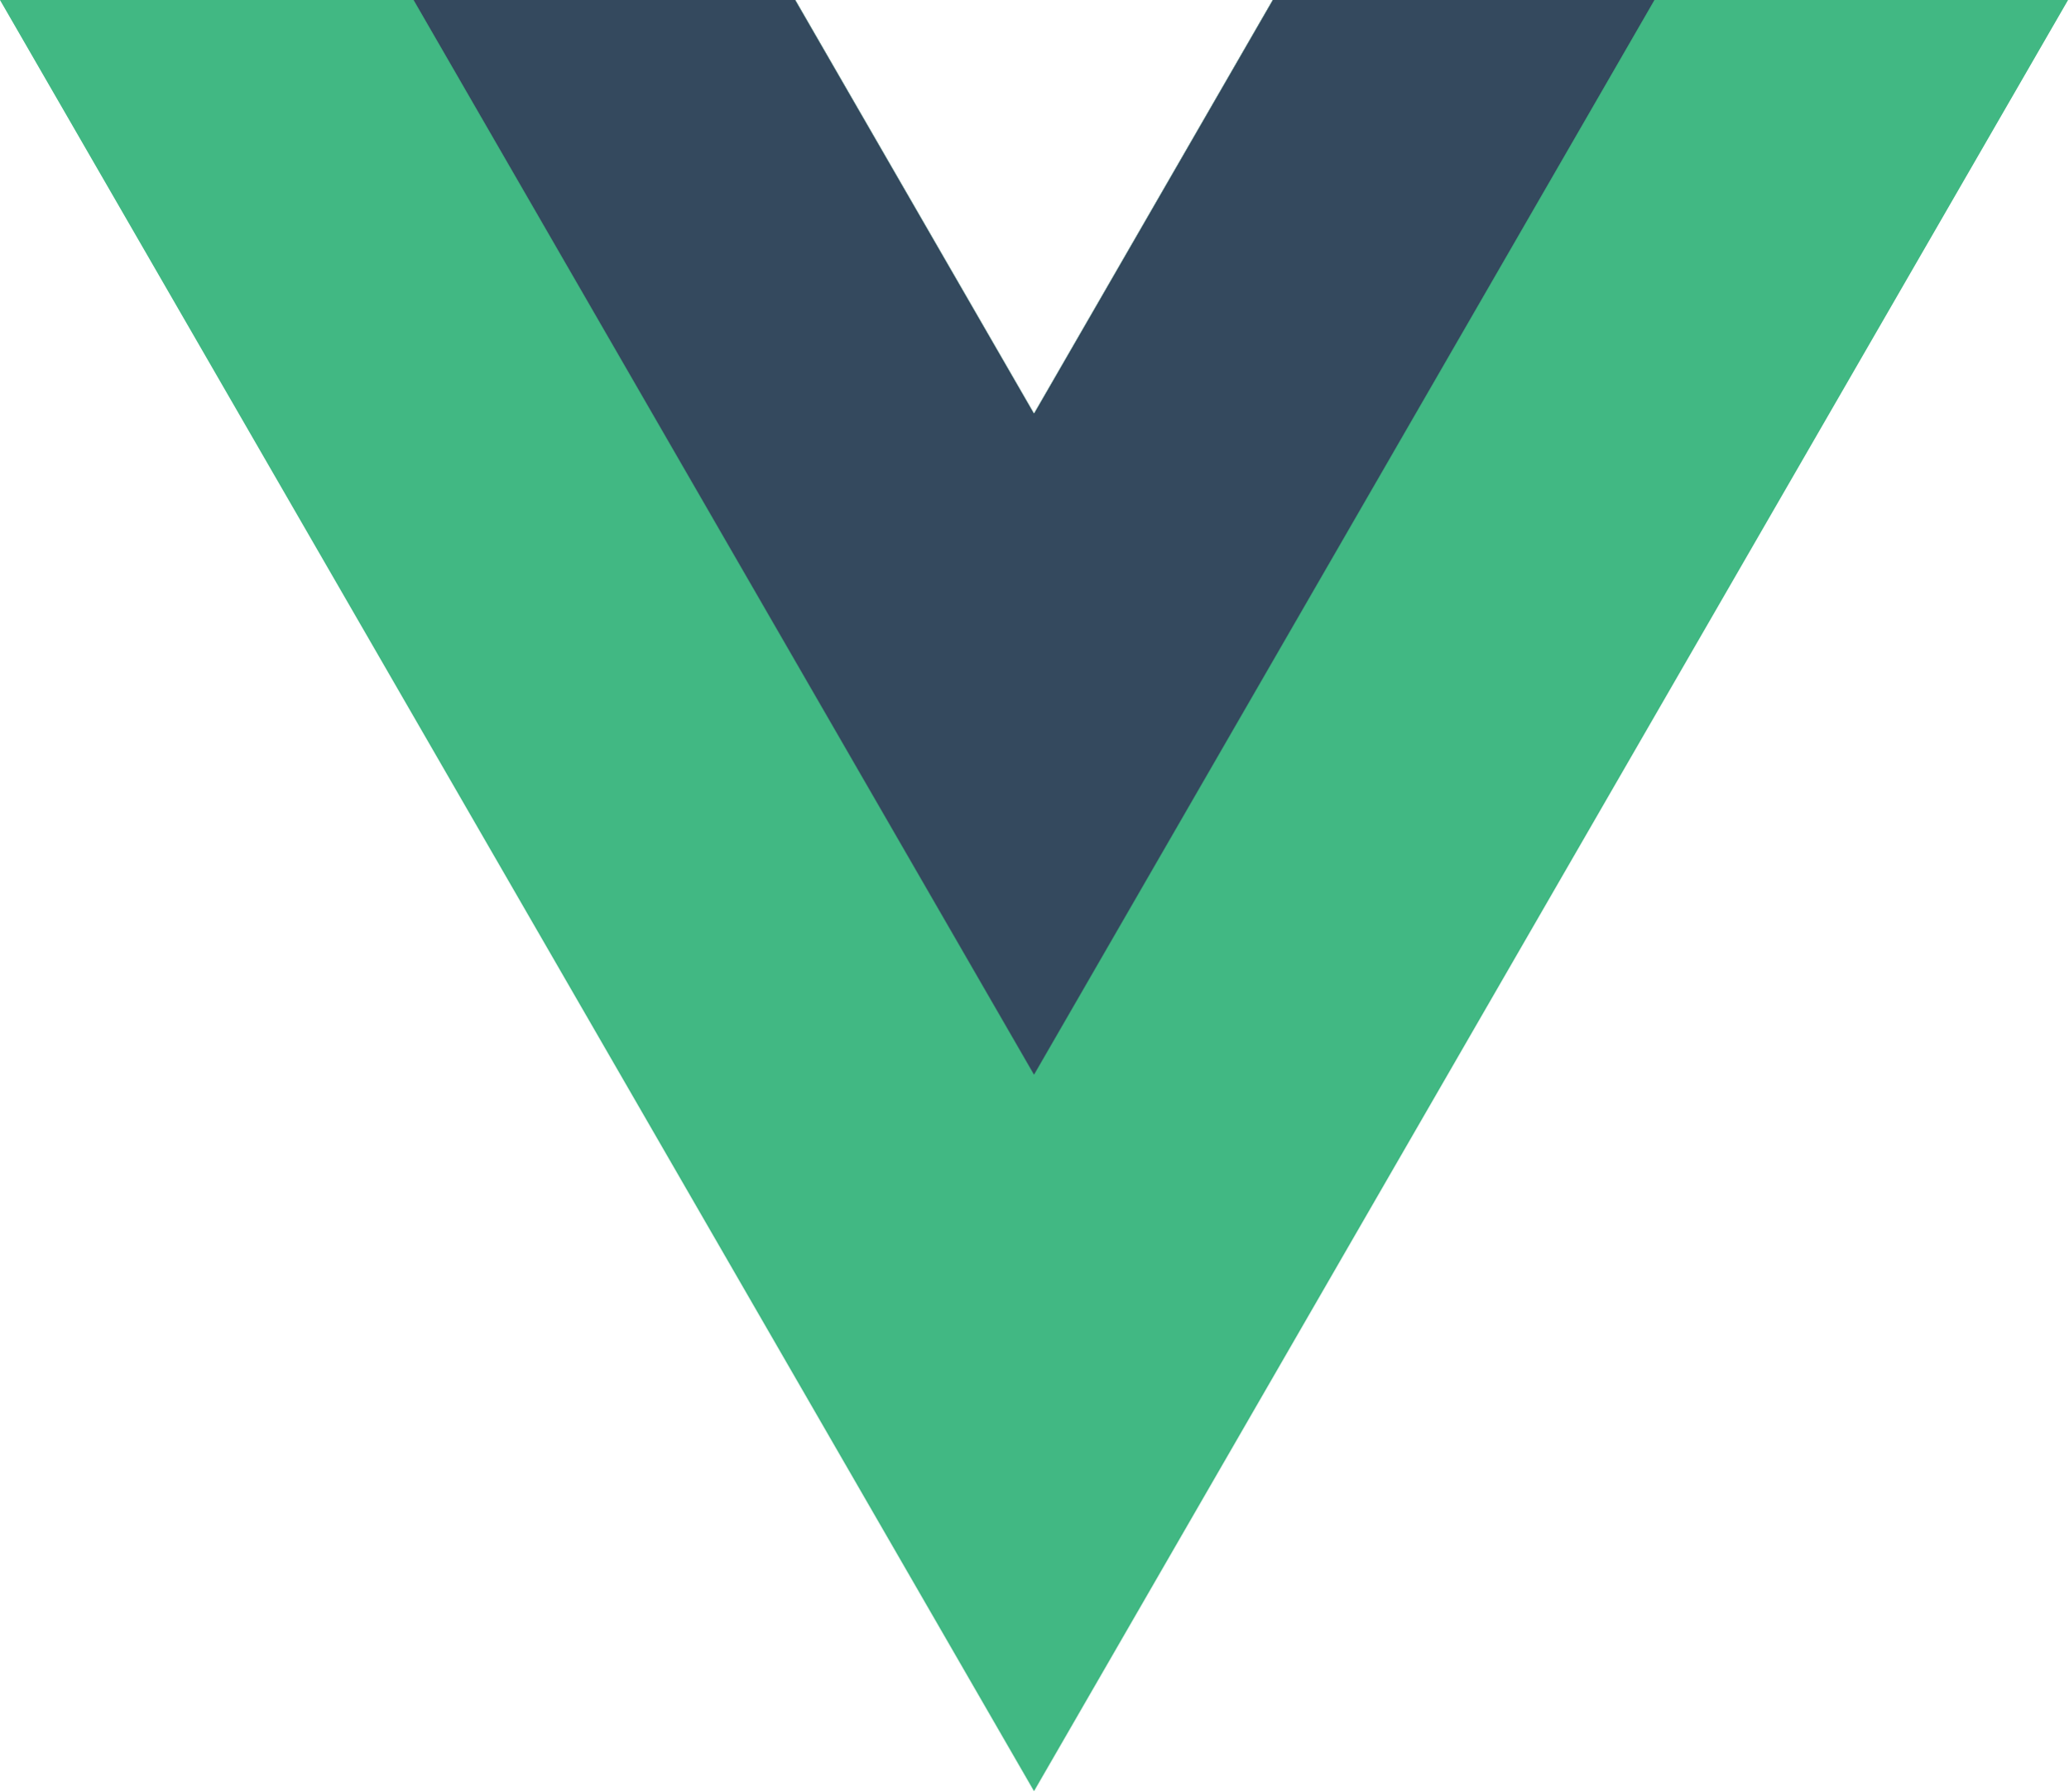
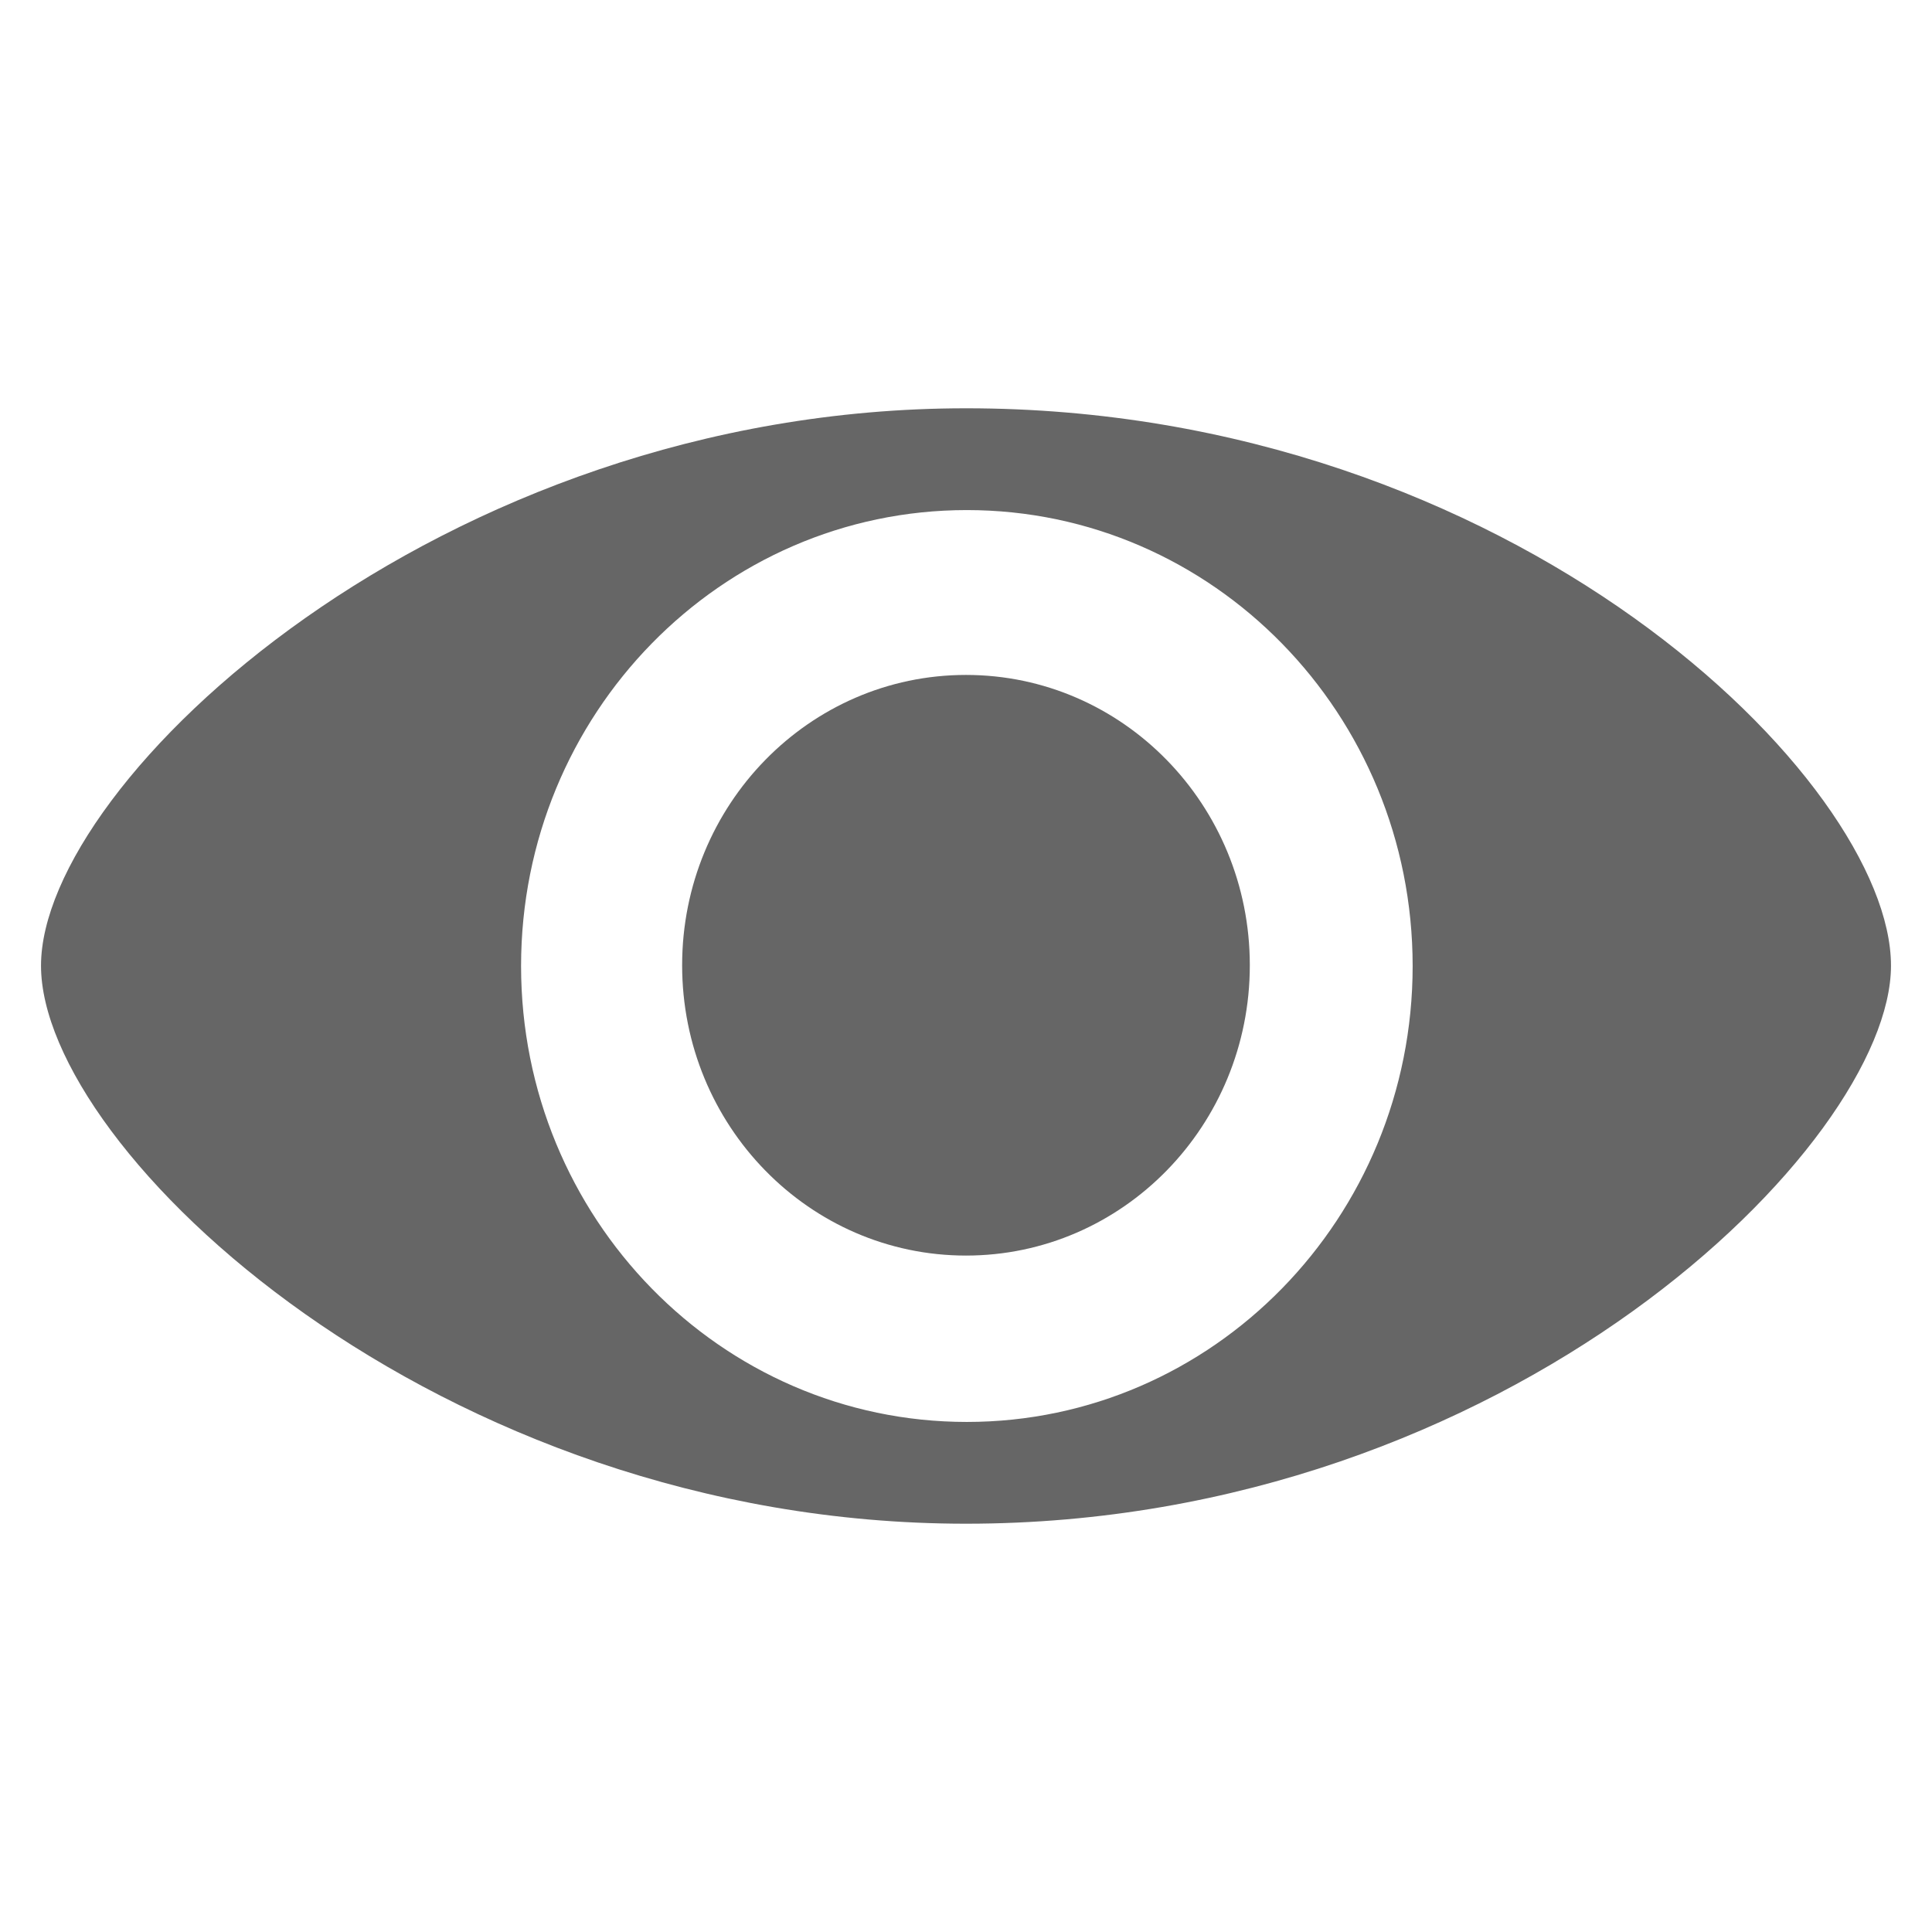
- <svg xmlns="http://www.w3.org/2000/svg" viewBox="0 0 261.76 226.69">
-   <path d="M161.096.001l-30.225 52.351L100.647.001H-.005l130.877 226.688L261.749.001z" fill="#41b883" />
-   <path d="M161.096.001l-30.225 52.351L100.647.001H52.346l78.526 136.01L209.398.001z" fill="#34495e" />
+ <svg xmlns="http://www.w3.org/2000/svg" t="1689918866415" class="icon" viewBox="0 0 1024 1024" version="1.1" p-id="4155" width="200" height="200">
+   <path d="M1002.262 511.84c0 94.395-202.165 295.76-490.259 295.76-280.766 0-490.266-198.051-490.266-295.76 0-97.689 210.403-295.44 490.266-295.44C802.362 216.399 1002.33 414.151 1002.262 511.84L1002.262 511.84zM512.433 270.351c-130.483 0-236.254 108.197-236.254 241.654s105.771 241.654 236.254 241.654c130.518 0 236.299-108.197 236.299-241.654C748.728 378.548 642.951 270.351 512.433 270.351L512.433 270.351zM512.433 270.351" p-id="4156" fill="#666666" />
+   <path d="M512.002 357.726c-83.098 0-150.457 68.888-150.457 153.872 0 84.978 67.359 153.881 150.457 153.881 83.092 0 150.427-68.903 150.427-153.881C662.429 426.613 595.094 357.726 512.002 357.726L512.002 357.726zM512.002 357.726" p-id="4157" fill="#666666" />
</svg>
